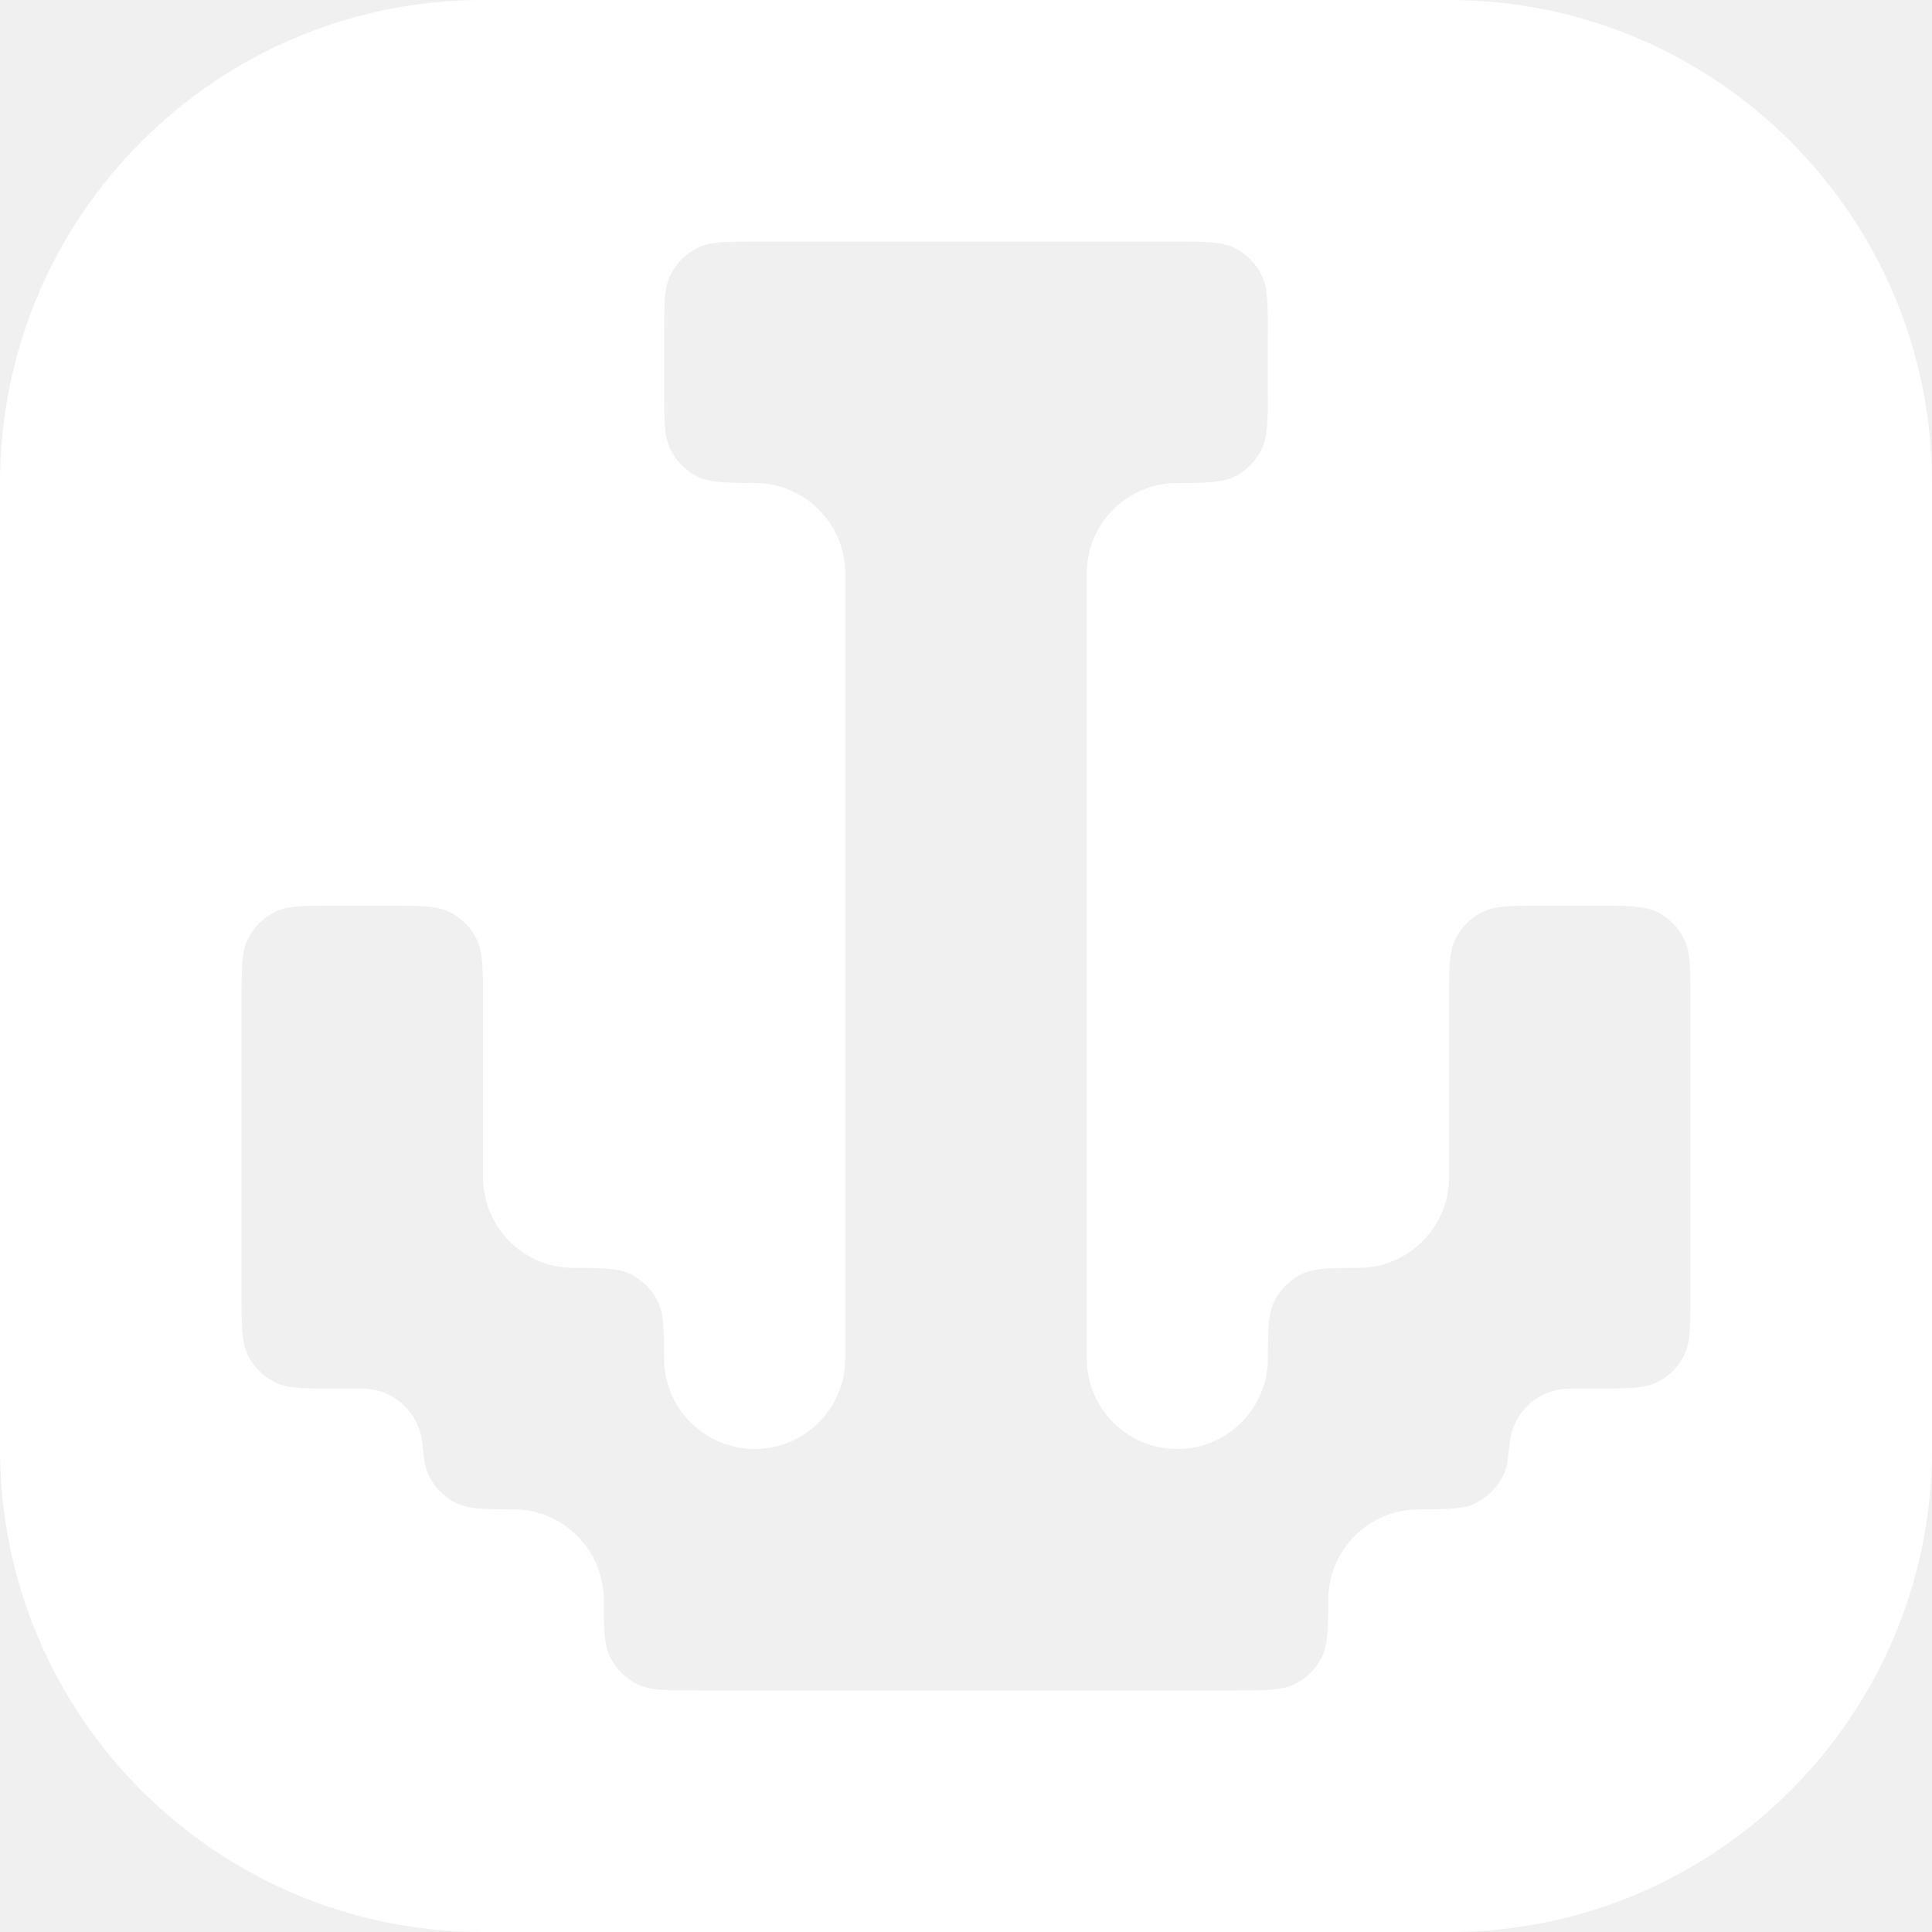
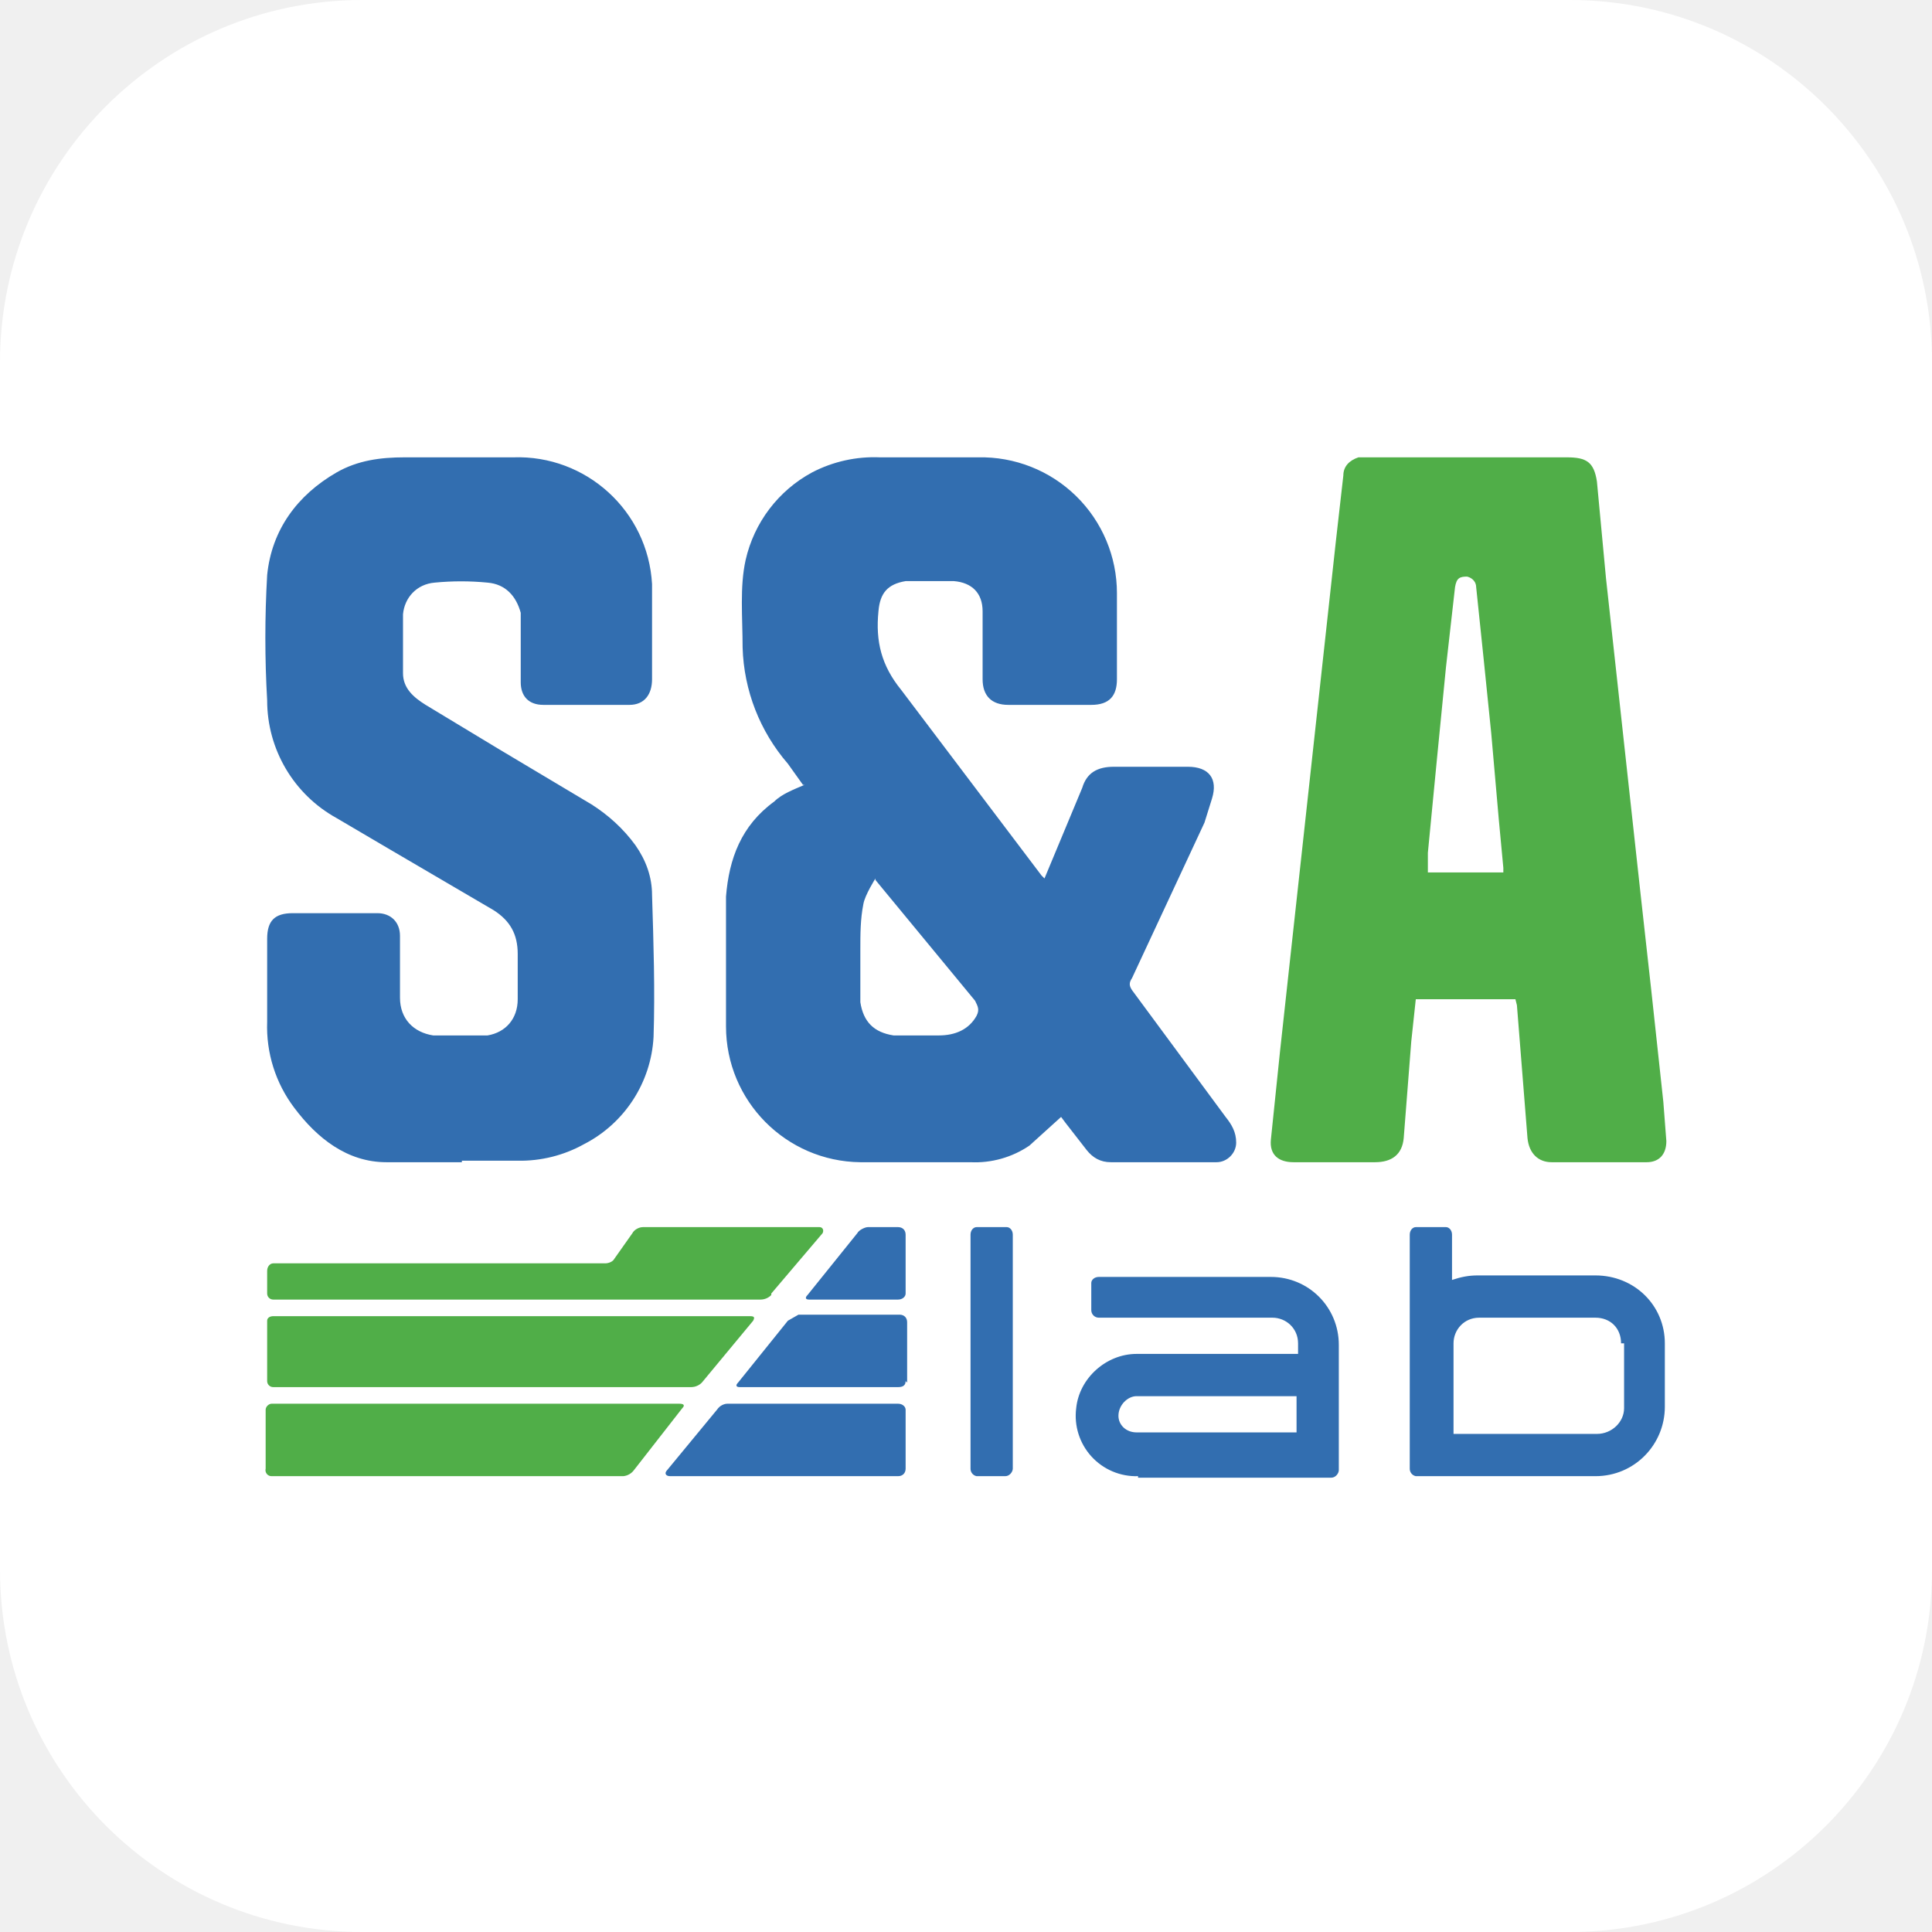
- <svg xmlns="http://www.w3.org/2000/svg" width="128" height="128" fill="none">
-   <path fill-rule="evenodd" clip-rule="evenodd" d="M32 0C14.327 0 0 14.327 0 32v64c0 17.673 14.327 32 32 32h64c17.673 0 32-14.327 32-32V32c0-17.673-14.327-32-32-32H32Zm14.184 16.436C47.04 16 48.16 16 50.4 16h27.2c2.24 0 3.36 0 4.216.436a4 4 0 0 1 1.748 1.748C84 19.04 84 20.16 84 22.4v3.2c0 2.24 0 3.36-.436 4.216a4 4 0 0 1-1.748 1.748c-.803.41-1.84.434-3.816.436a6 6 0 0 0-6 6v52a6 6 0 0 0 12 0c.002-1.977.027-3.013.436-3.816a4 4 0 0 1 1.748-1.748c.803-.41 1.84-.435 3.816-.436a6 6 0 0 0 6-6V66.4c0-2.24 0-3.36.436-4.216a4 4 0 0 1 1.748-1.748C99.04 60 100.16 60 102.4 60h3.2c2.24 0 3.36 0 4.216.436a3.996 3.996 0 0 1 1.748 1.748c.436.856.436 1.976.436 4.216v19.2c0 2.24 0 3.36-.436 4.216a3.996 3.996 0 0 1-1.748 1.748C108.96 92 107.84 92 105.6 92H104a4 4 0 0 0-4 4h-.038c-.048.784-.156 1.34-.398 1.816a4 4 0 0 1-1.748 1.748c-.803.41-1.84.435-3.816.436a6 6 0 0 0-6 6c-.002 1.977-.027 3.013-.436 3.816a3.996 3.996 0 0 1-1.748 1.748C84.96 112 83.84 112 81.6 112H46.4c-2.24 0-3.36 0-4.216-.436a3.996 3.996 0 0 1-1.748-1.748c-.41-.803-.434-1.839-.436-3.816a6 6 0 0 0-6-6c-1.977-.002-3.013-.027-3.816-.436a4 4 0 0 1-1.748-1.748c-.242-.475-.35-1.032-.398-1.816H28a4 4 0 0 0-4-4h-1.6c-2.24 0-3.36 0-4.216-.436a4 4 0 0 1-1.748-1.748C16 88.96 16 87.84 16 85.6V66.4c0-2.24 0-3.36.436-4.216a4 4 0 0 1 1.748-1.748C19.04 60 20.16 60 22.4 60h3.2c2.24 0 3.36 0 4.216.436a4 4 0 0 1 1.748 1.748C32 63.04 32 64.16 32 66.4V78a6 6 0 0 0 6 6c1.977.002 3.013.027 3.816.436a4 4 0 0 1 1.748 1.748c.41.803.434 1.839.436 3.816a6 6 0 0 0 12 0V38a6 6 0 0 0-6-6c-1.977-.002-3.013-.027-3.816-.436a4 4 0 0 1-1.748-1.748C44 28.96 44 27.84 44 25.6v-3.2c0-2.24 0-3.36.436-4.216a4 4 0 0 1 1.748-1.748Z" fill="#fff" />
+ <svg xmlns="http://www.w3.org/2000/svg" fill="none" viewBox="0 0 128 128">
+   <rect width="128" height="128" rx="24" fill="#fff" />
+   <path d="M60 91.5c0 .3-.2.4-.5.4H49c-.2 0-.3-.1-.1-.3l3.3-4.1.7-.4h6.7c.3 0 .5.2.5.5v4Zm0-5.8c0 .2-.2.4-.5.4h-5.9c-.2 0-.3-.1-.1-.3l3.3-4.1c.1-.2.5-.4.7-.4h2c.3 0 .5.2.5.5v3.9Zm4.3 11.6V81.8c0-.3.2-.5.4-.5h2c.2 0 .4.2.4.5v15.5c0 .2-.2.5-.5.5h-1.9a.5.5 0 0 1-.4-.5Zm11.1.5a4 4 0 0 1-4.1-4.5c.2-2 2-3.6 4-3.6H86V89c0-1-.8-1.7-1.7-1.7H72.8a.5.5 0 0 1-.5-.5V85c0-.2.2-.4.5-.4h11.4c2.5 0 4.5 2 4.5 4.5v8.3c0 .2-.2.5-.5.5H75.4Zm10.5-5.3H75.3c-.6 0-1.2.6-1.2 1.3 0 .6.5 1.1 1.2 1.1h10.6v-2.4Zm7.5 4.8V81.8c0-.3.2-.5.4-.5h2c.2 0 .4.2.4.5v3c.6-.2 1.1-.3 1.7-.3h7.8c2.6 0 4.6 2 4.6 4.5v4.2c0 2.5-2 4.6-4.6 4.6H93.8a.5.5 0 0 1-.4-.5Zm14-8.3c0-1-.7-1.7-1.7-1.7H98c-1 0-1.7.8-1.7 1.7v6h9.5c1 0 1.8-.8 1.8-1.7V89ZM60 97.3c0 .3-.2.5-.5.5H44.4c-.3 0-.4-.2-.2-.4l3.3-4c.2-.3.5-.4.7-.4h11.3c.3 0 .5.2.5.4v4Z" fill="#326EB0" />
+   <path d="M42 97.4a1 1 0 0 1-.7.4H18a.4.4 0 0 1-.4-.5v-3.9c0-.2.2-.4.4-.4h27c.3 0 .4.1.2.3L42 97.4Zm4.5-5.8a1 1 0 0 1-.7.3H18.1a.4.4 0 0 1-.4-.4v-4c0-.2.2-.3.4-.3h31.6c.3 0 .3.1.2.3l-3.4 4.1Zm4.6-5.8a1 1 0 0 1-.7.3H18.1a.4.4 0 0 1-.4-.4v-1.5c0-.3.2-.5.4-.5h22c.2 0 .5-.1.6-.3l1.2-1.7c.1-.2.4-.4.7-.4h11.7c.2 0 .3.2.2.4l-3.4 4Z" fill="#50AE48" />
+   <path d="m53.2 52-1-1.4a12.3 12.3 0 0 1-3-7.7c0-2-.2-4 .2-5.8a8.8 8.8 0 0 1 4.4-5.8 8.9 8.9 0 0 1 4.5-1h6.5a9 9 0 0 1 9.2 9V45c0 1.1-.5 1.7-1.7 1.7h-5.5c-1.1 0-1.7-.6-1.7-1.7v-4.5c0-1.2-.7-1.9-1.9-2H60c-1.2.2-1.7.8-1.8 2-.2 2 .2 3.6 1.5 5.2L69 58l.2.2 1-2.4 1.5-3.6c.3-1 1-1.4 2.1-1.4h4.9c1.4 0 2 .8 1.6 2.1l-.5 1.6L75 64.8c-.2.3-.2.5 0 .8l6.2 8.4c.4.5.7 1 .7 1.7s-.6 1.3-1.3 1.3h-7c-.7 0-1.2-.3-1.6-.8l-1.4-1.8-.3-.4-2.1 1.9a6.4 6.4 0 0 1-3.9 1.1H57a9 9 0 0 1-8.9-9v-8.6c.2-2.5 1-4.7 3.2-6.3.5-.5 1.3-.8 2-1.1Zm4.8 6.2s-.7 1.1-.8 1.7c-.2 1-.2 2-.2 3v3.5c.2 1.3.9 2 2.2 2.2h3c1.1 0 2-.4 2.5-1.3.2-.4.1-.6-.1-1l-6.6-8ZM30.6 77h-5c-2.6 0-4.6-1.6-6.1-3.6a8.9 8.9 0 0 1-1.8-5.7v-5.5c0-1.2.5-1.7 1.7-1.7H25c.9 0 1.5.6 1.5 1.5v4.1c0 1.4.9 2.3 2.2 2.5h3.6c1.2-.2 2-1.1 2-2.4v-3c0-1.3-.5-2.2-1.6-2.9l-7-4.1-3.4-2a8.9 8.9 0 0 1-4.6-7.8 72 72 0 0 1 0-8.3c.3-3 2-5.3 4.6-6.8 1.4-.8 2.9-1 4.5-1H34a8.9 8.9 0 0 1 9.2 8.4V45c0 1-.5 1.7-1.5 1.7H36c-1 0-1.5-.6-1.5-1.5v-4.6c-.3-1.1-1-1.9-2.2-2a18 18 0 0 0-3.5 0c-1.2.1-2 1-2.1 2.1v3.9c0 1 .7 1.6 1.5 2.1l4.8 2.9 6.2 3.7c1.1.7 2.1 1.6 2.9 2.7.7 1 1.1 2.1 1.1 3.3.1 3.2.2 6.3.1 9.4a8.5 8.5 0 0 1-4.6 7.1 8.7 8.7 0 0 1-4.4 1.1h-3.7Z" fill="#326EB0" />
+   <path d="M100.3 66.2h-6.5l-.3 2.8-.5 6.4c-.1 1.1-.8 1.6-1.9 1.6h-5.4c-1 0-1.6-.5-1.5-1.5l.6-5.8.7-6.4.8-7.3.7-6.4.8-7.3.7-6.4.5-4.4c0-.6.4-1 1-1.2h13.8c1.3 0 1.8.3 2 1.6l.6 6.4.8 7.3.7 6.4.8 7.3.7 6.3.8 7.4.2 2.6c0 .9-.5 1.4-1.3 1.4h-6.3c-.9 0-1.5-.6-1.6-1.6l-.7-8.8-.1-.4Zm-.7-8.4v-.3l-.3-3.2-.5-5.7a2191.1 2191.1 0 0 0-1-9.7c0-.3-.2-.6-.6-.7-.5 0-.7.1-.8.7l-.6 5.3-.6 6.1-.6 6.2v1.3h5Z" fill="#50AE48" />
</svg>
